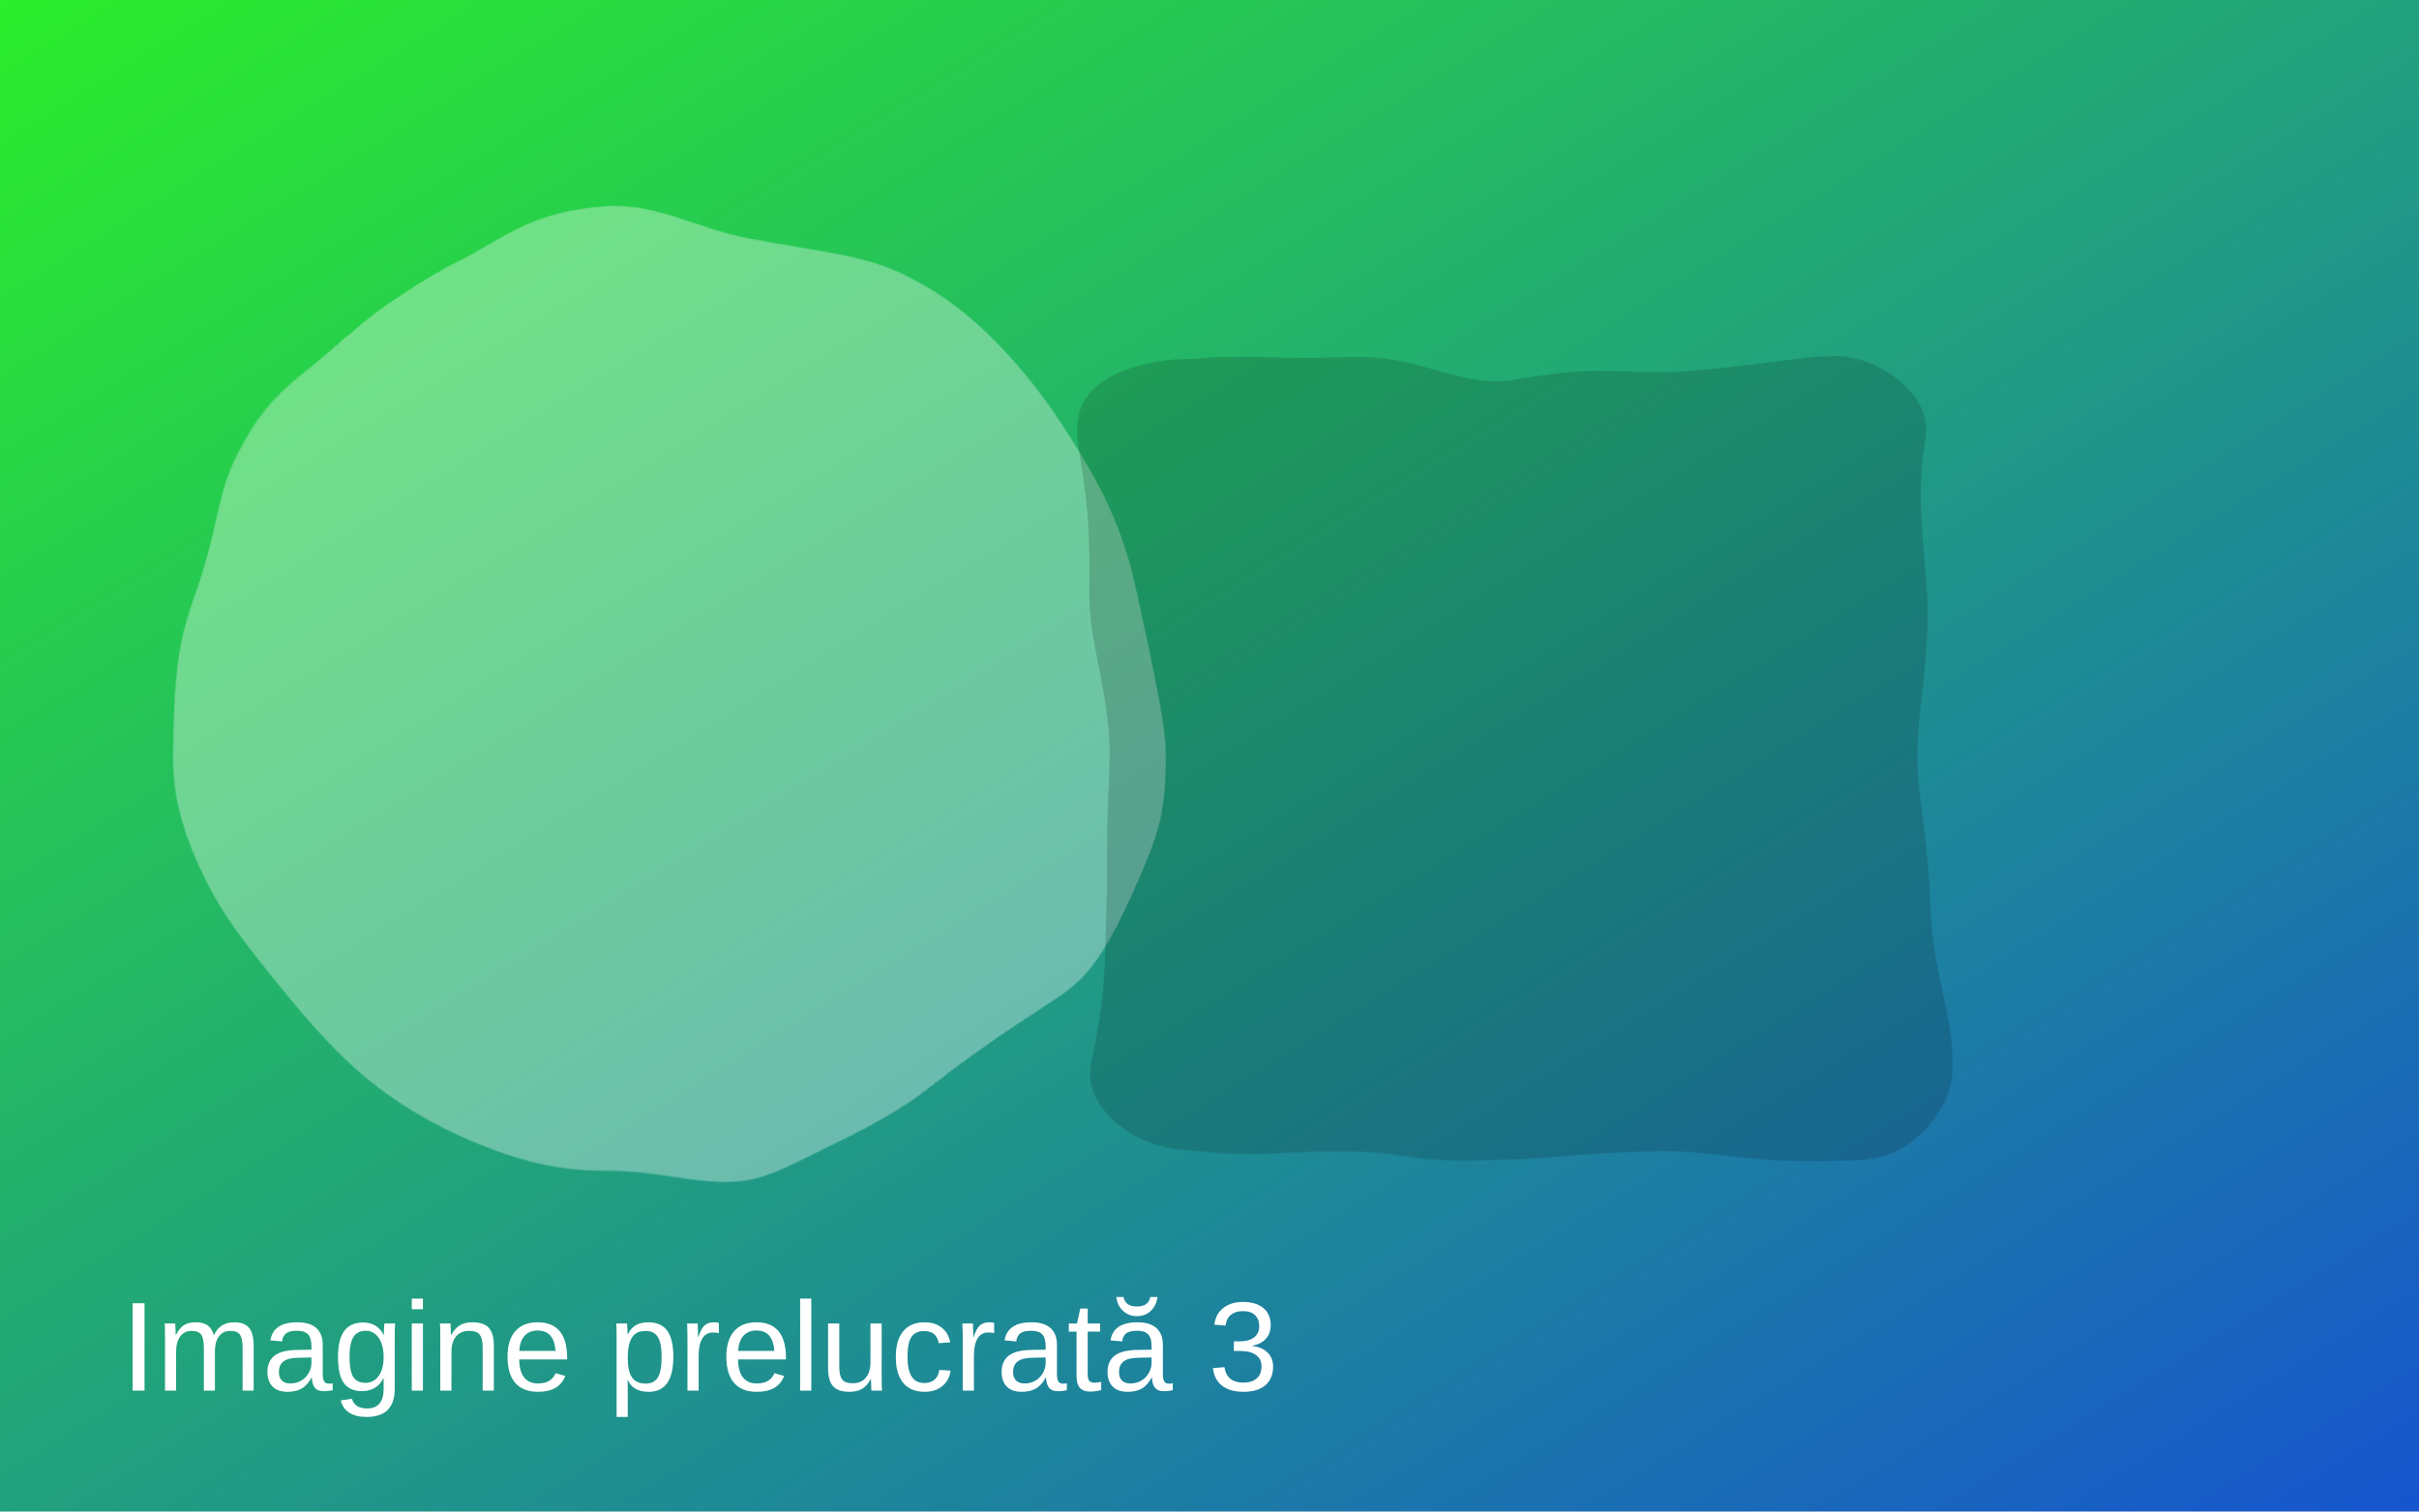
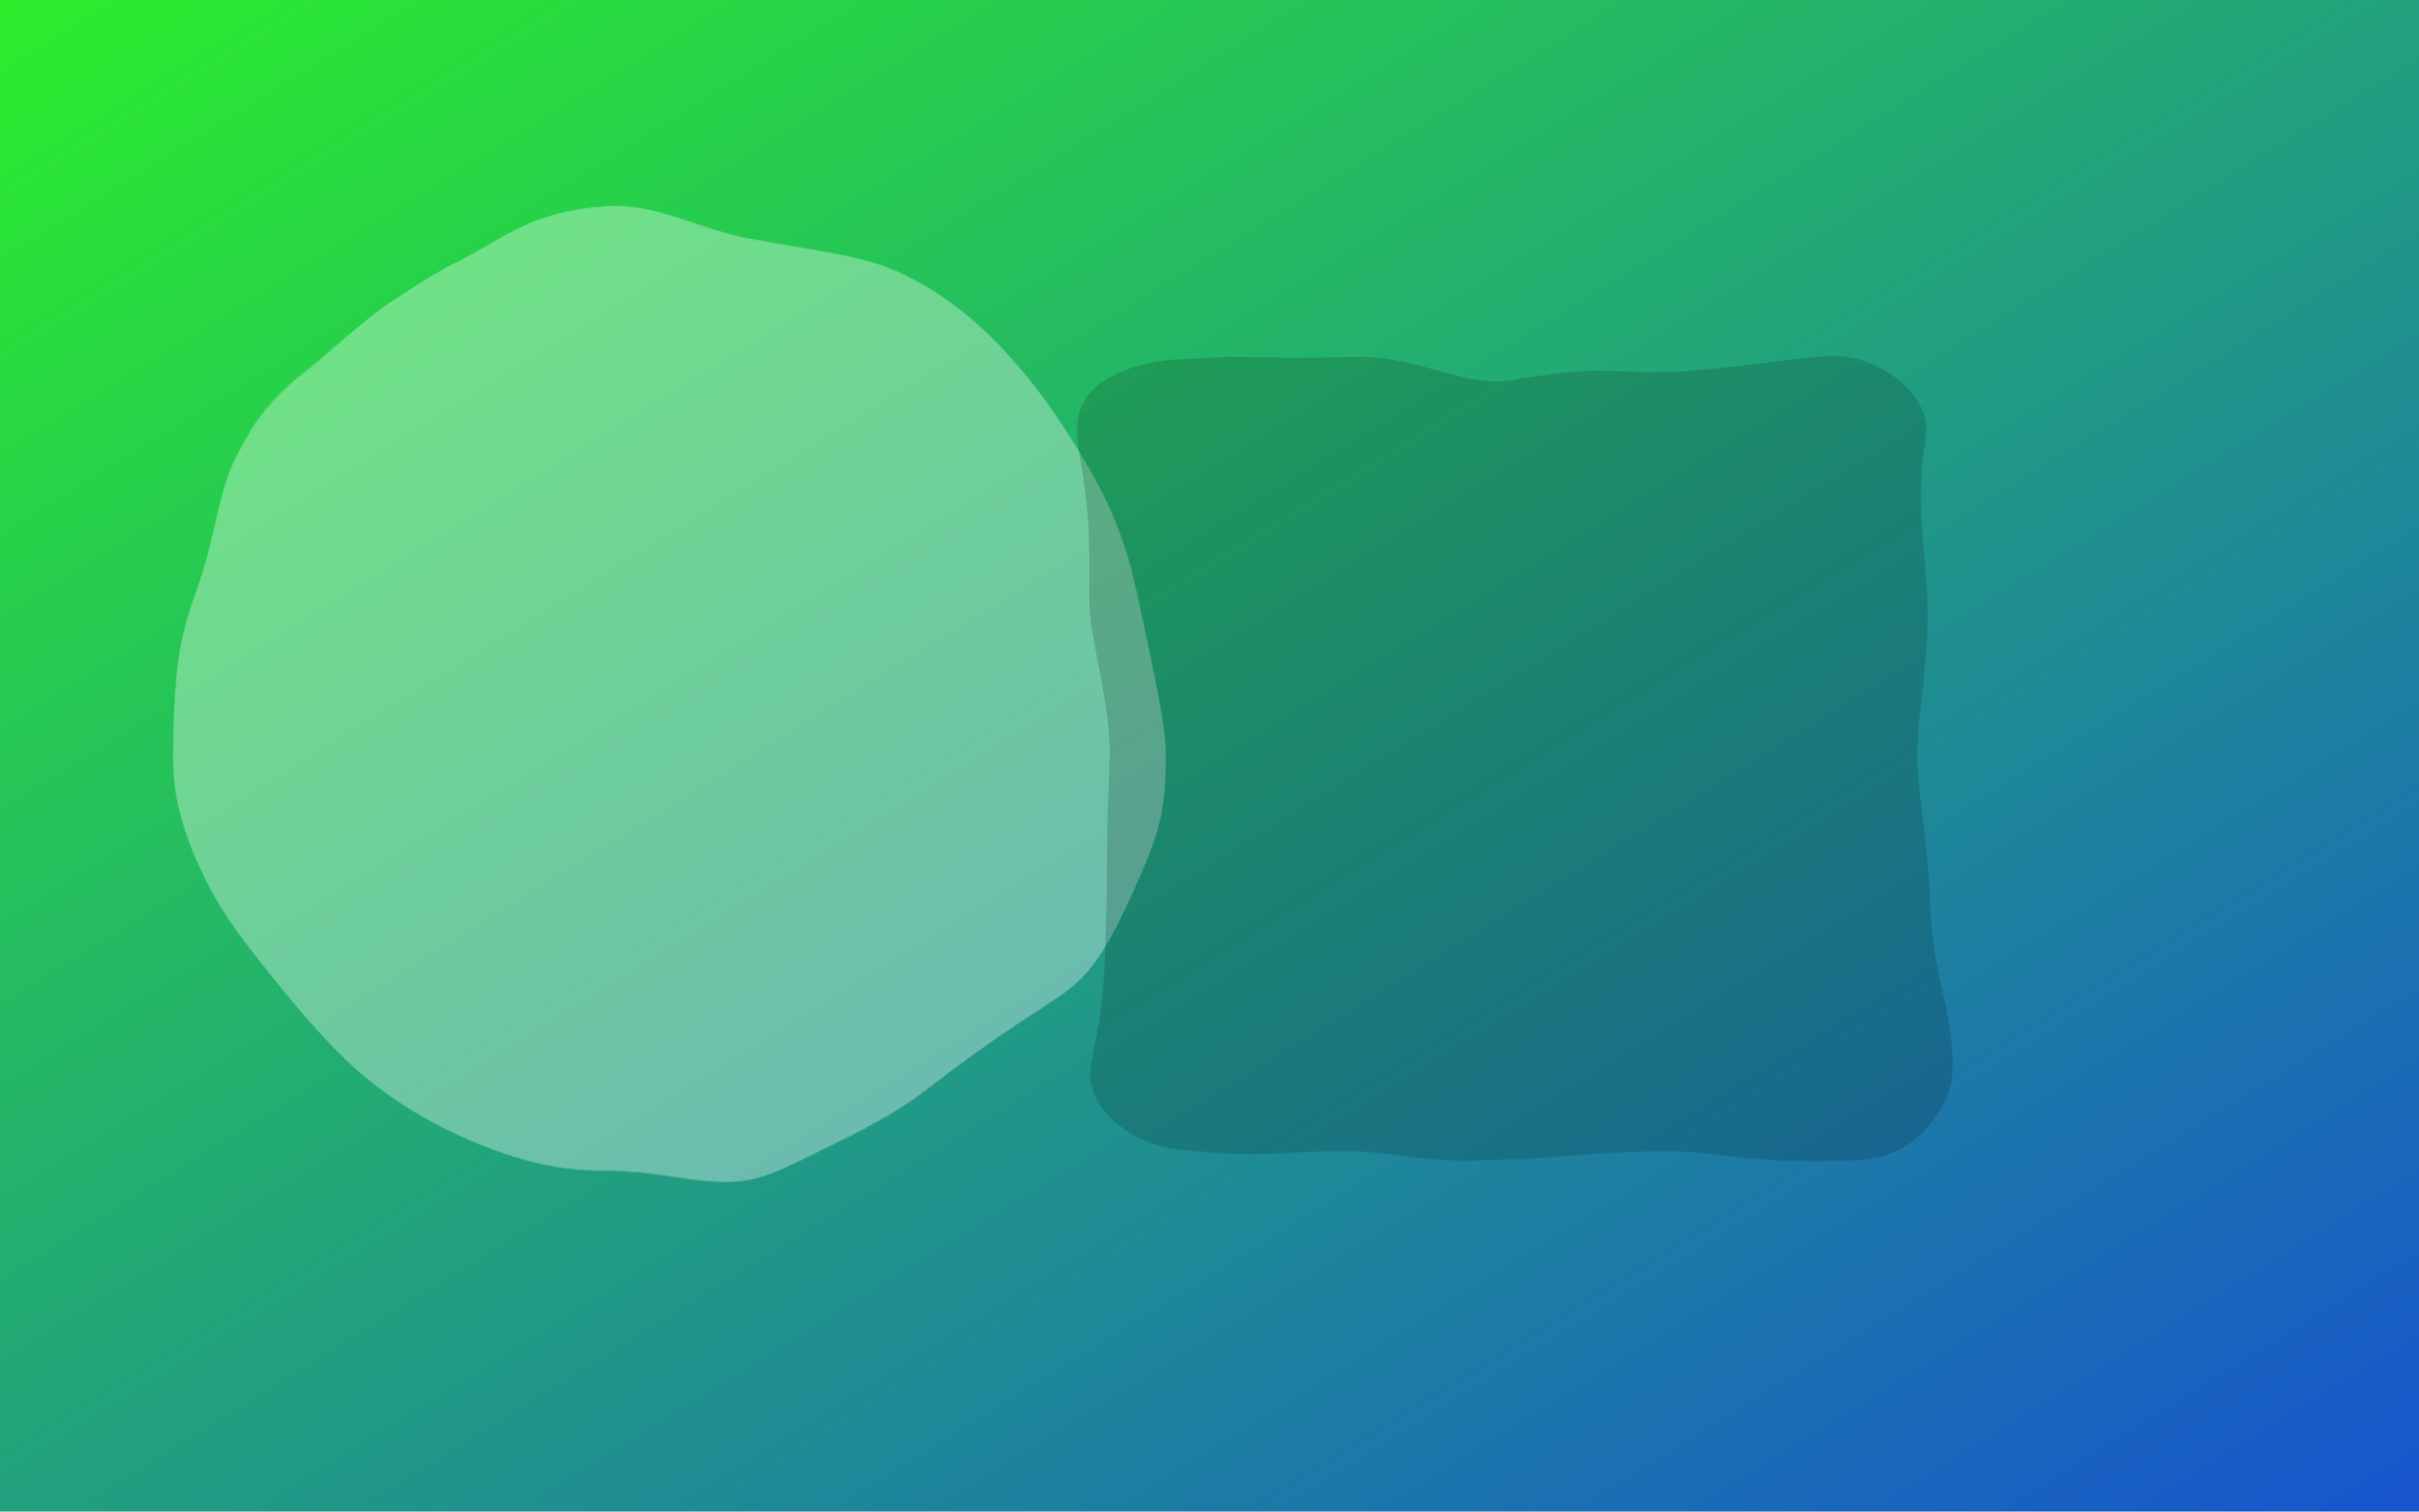
<svg xmlns="http://www.w3.org/2000/svg" viewBox="0 0 800 500">
  <defs>
    <linearGradient id="g3" x1="0" y1="0" x2="1" y2="1">
      <stop offset="0%" stop-color="hsl(120,85%,55%)" />
      <stop offset="100%" stop-color="hsl(220,80%,45%)" />
    </linearGradient>
    <filter id="f3">
      <feTurbulence type="fractalNoise" baseFrequency="0.01" numOctaves="2" seed="3" />
      <feDisplacementMap in="SourceGraphic" scale="26" />
      <feColorMatrix type="saturate" values="1.3" />
    </filter>
  </defs>
  <rect width="800" height="500" fill="url(#g3)" />
  <g filter="url(#f3)" opacity="0.75">
    <circle cx="220" cy="230" r="160" fill="rgba(255,255,255,0.45)" />
    <rect x="360" y="120" width="280" height="260" rx="30" fill="rgba(0,0,0,0.2)" />
  </g>
-   <text x="40" y="460" font-size="42" fill="white" font-family="Arial">Imagine prelucrată 3</text>
</svg>
